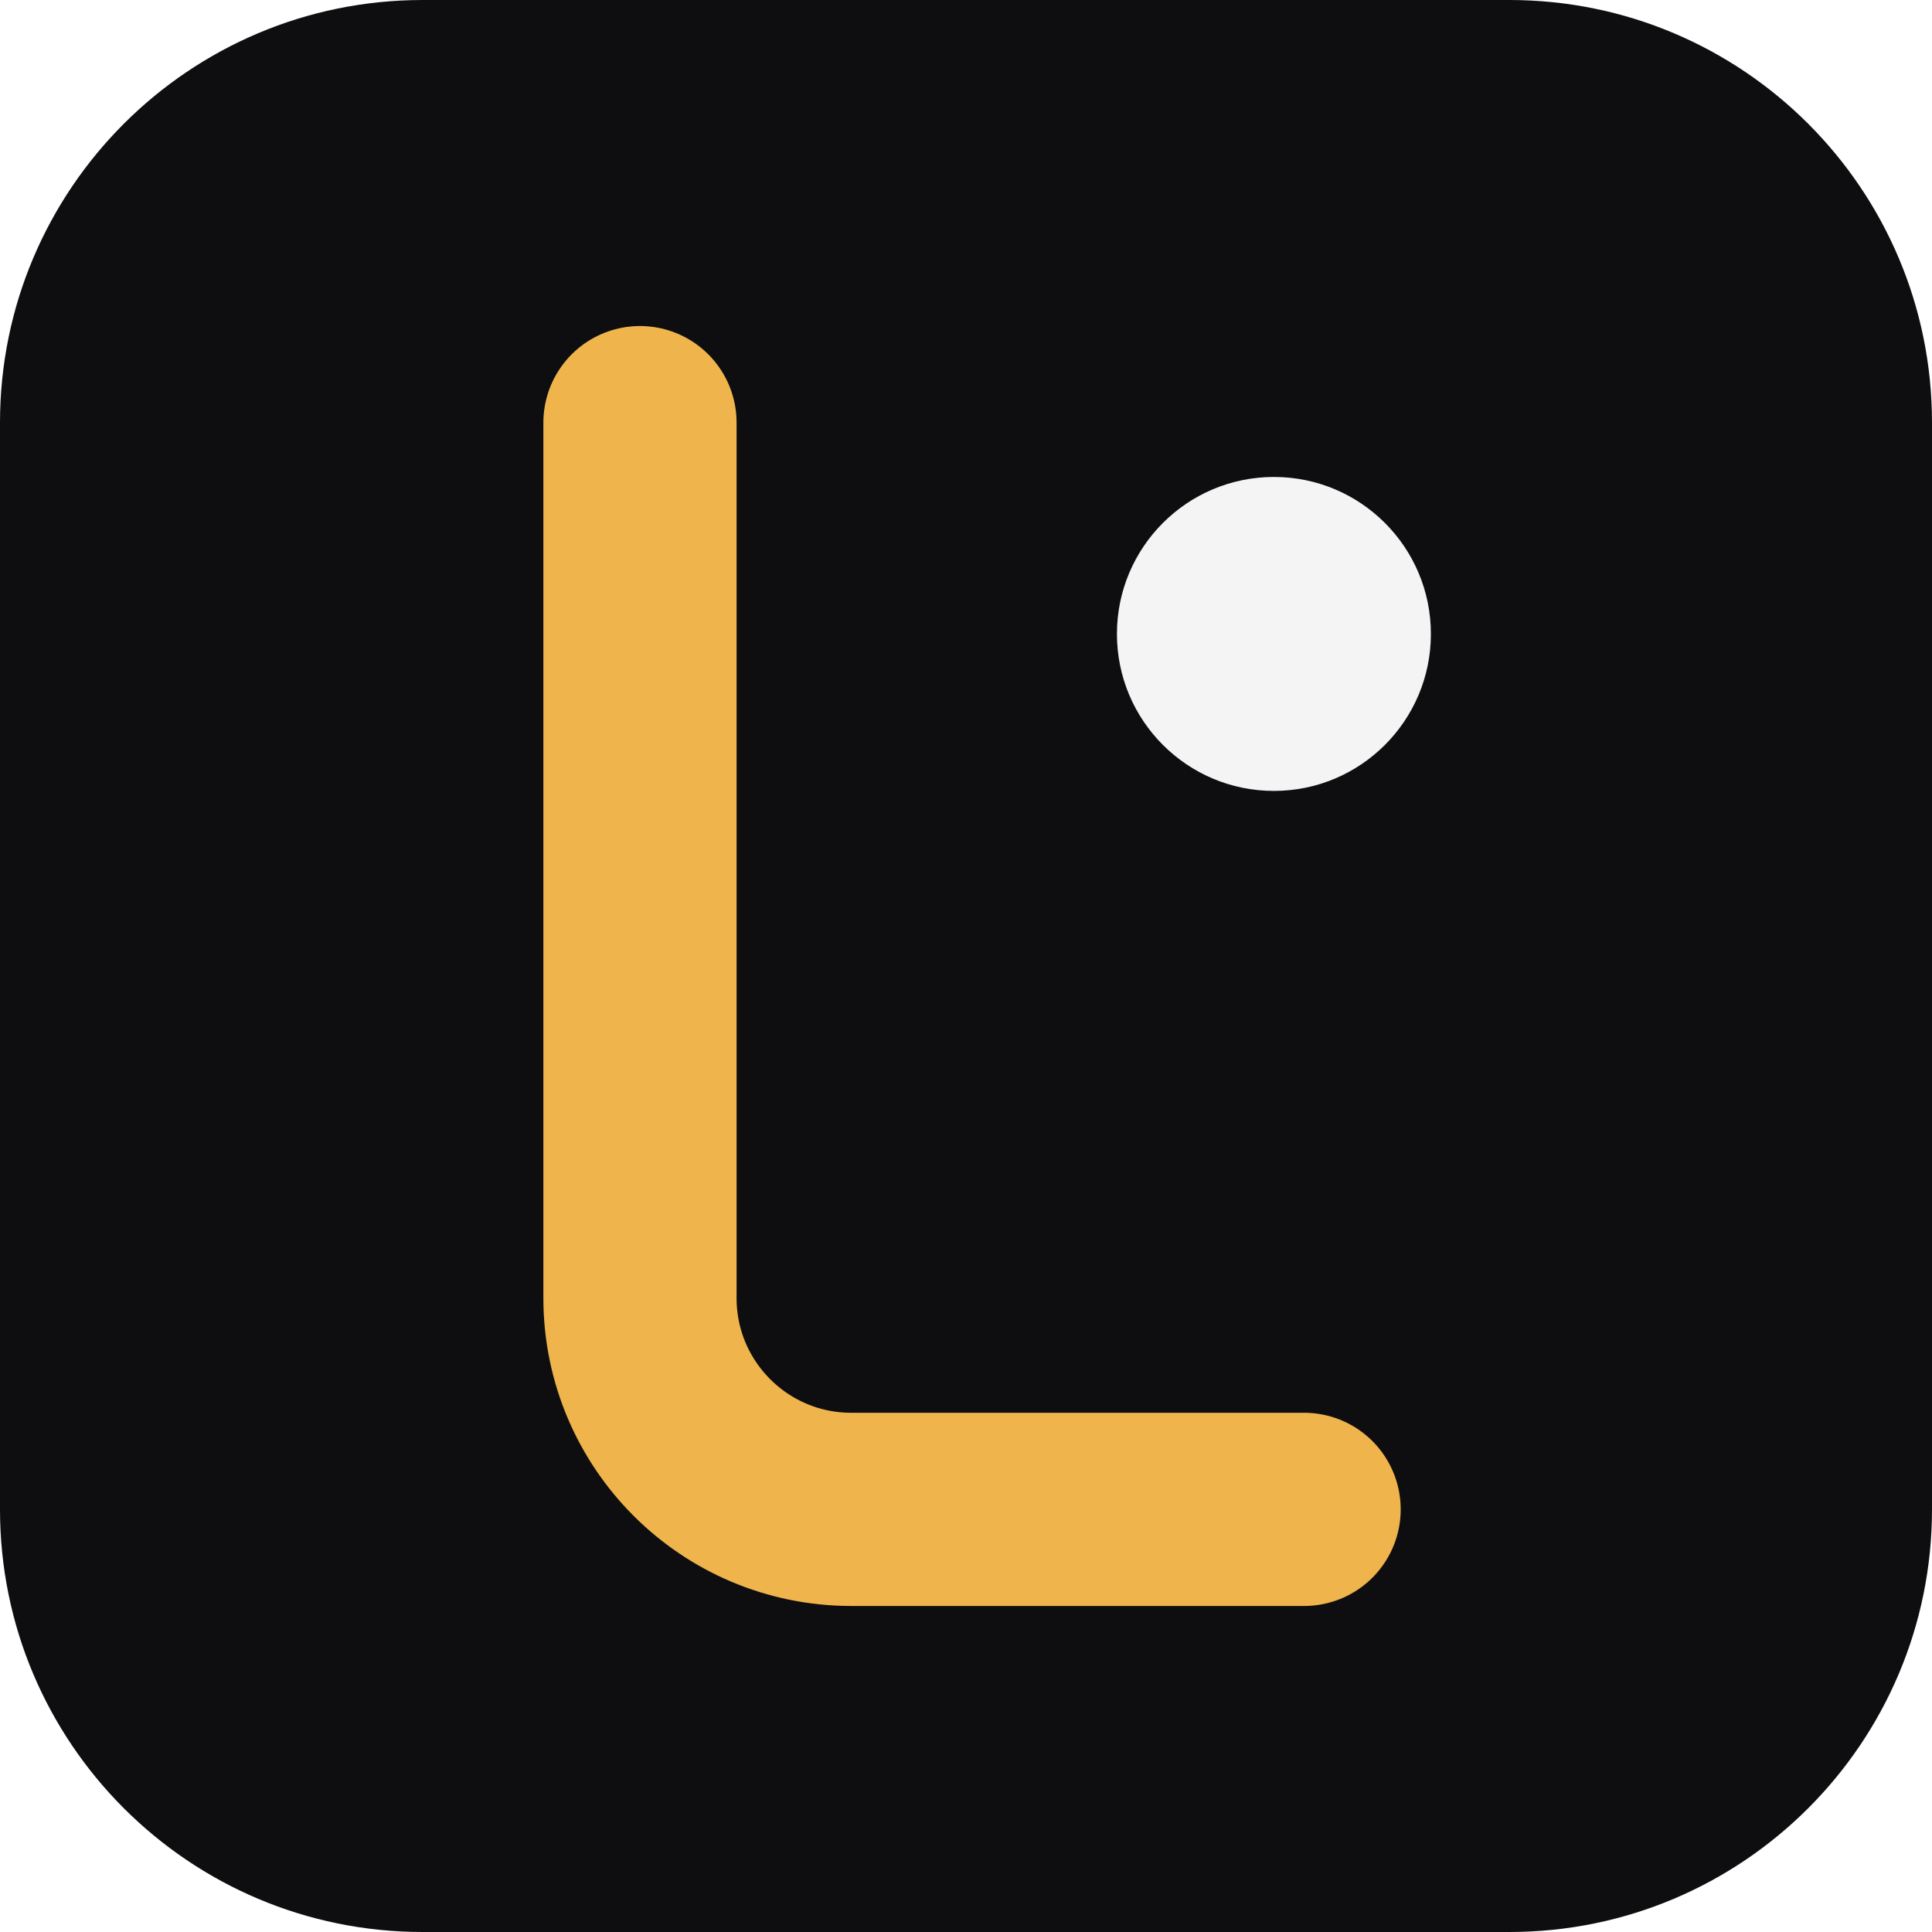
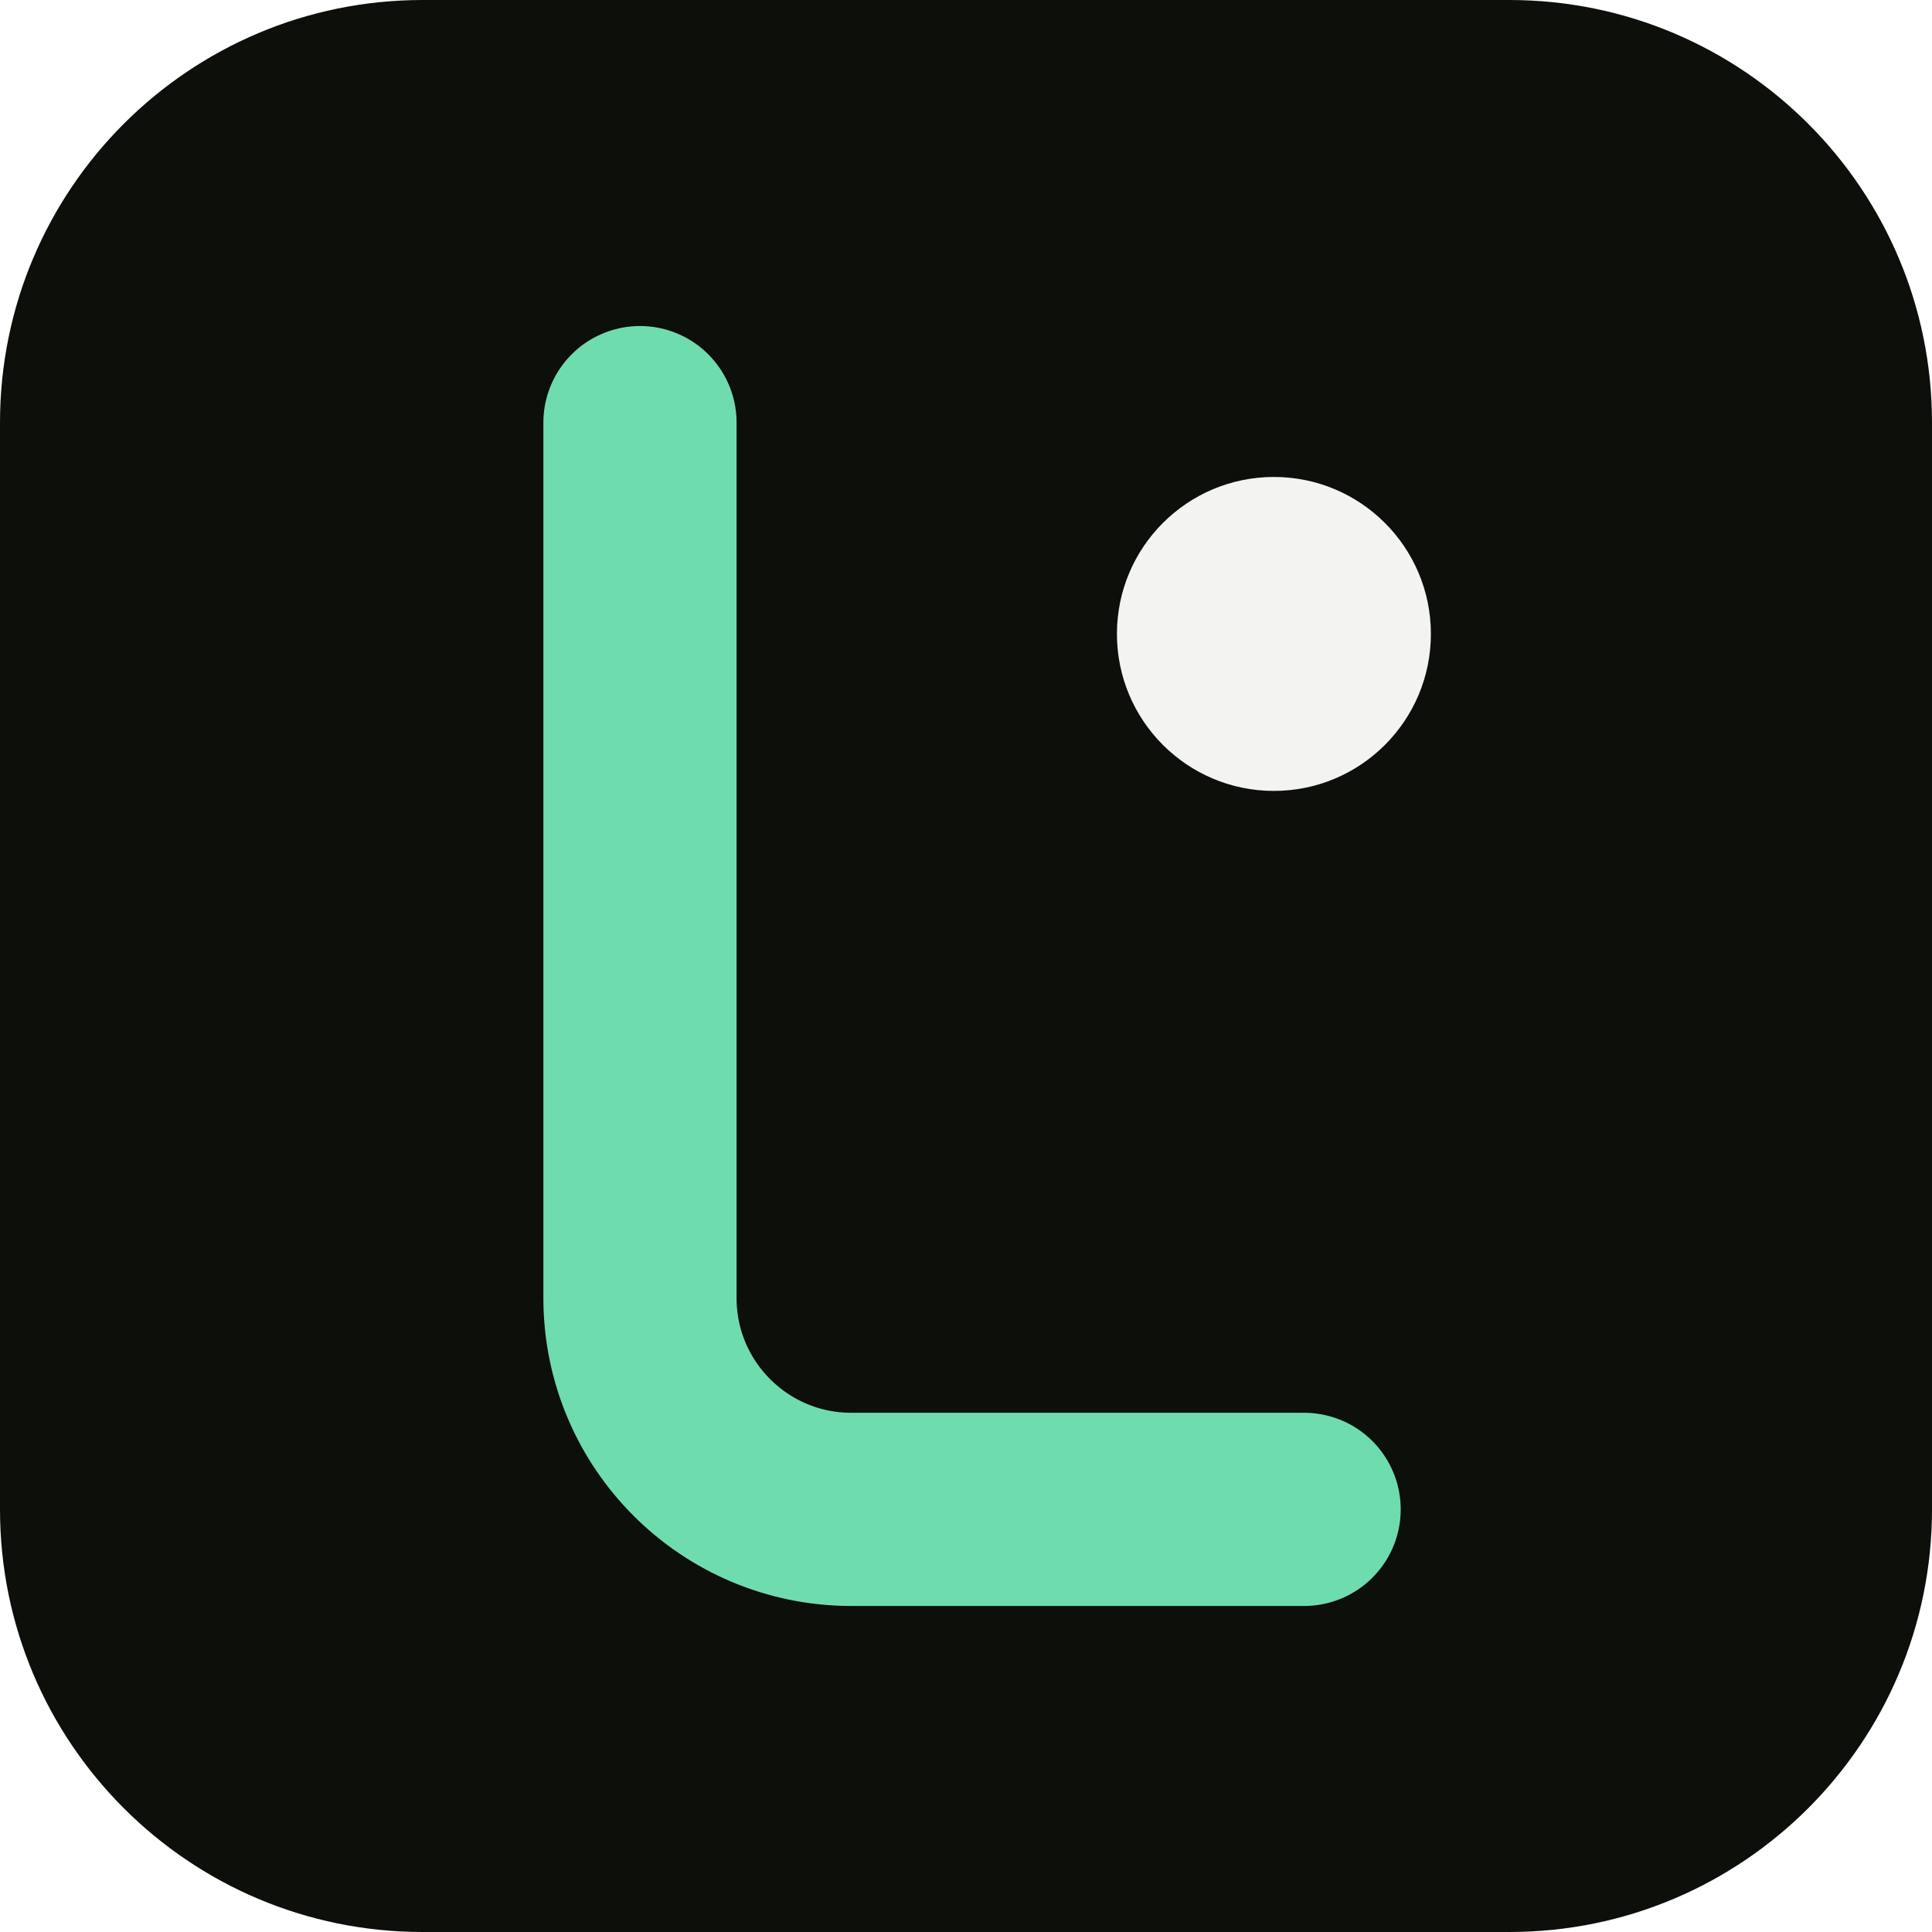
<svg xmlns="http://www.w3.org/2000/svg" viewBox="0 0 32 32">
-   <rect width="32" height="32" rx="7" fill="#0e0e10" />
+   <rect width="32" height="32" rx="7" fill="#0d0f0a" />
  <g transform="translate(16 16) scale(1) translate(-16.4 -16)">
-     <path d="M11 7v14.5a3.5 3.5 0 0 0 3.5 3.5H22" fill="none" stroke="#f0b44c" stroke-width="3.2" stroke-linecap="round" />
-     <circle cx="21.5" cy="10.5" r="2.6" fill="#f4f4f5" />
+     <path d="M11 7v14.5a3.5 3.5 0 0 0 3.5 3.5H22" fill="none" stroke="#6fdcae" stroke-width="3.2" stroke-linecap="round" />
+     <circle cx="21.5" cy="10.5" r="2.6" fill="#f3f3f2" />
  </g>
</svg>
